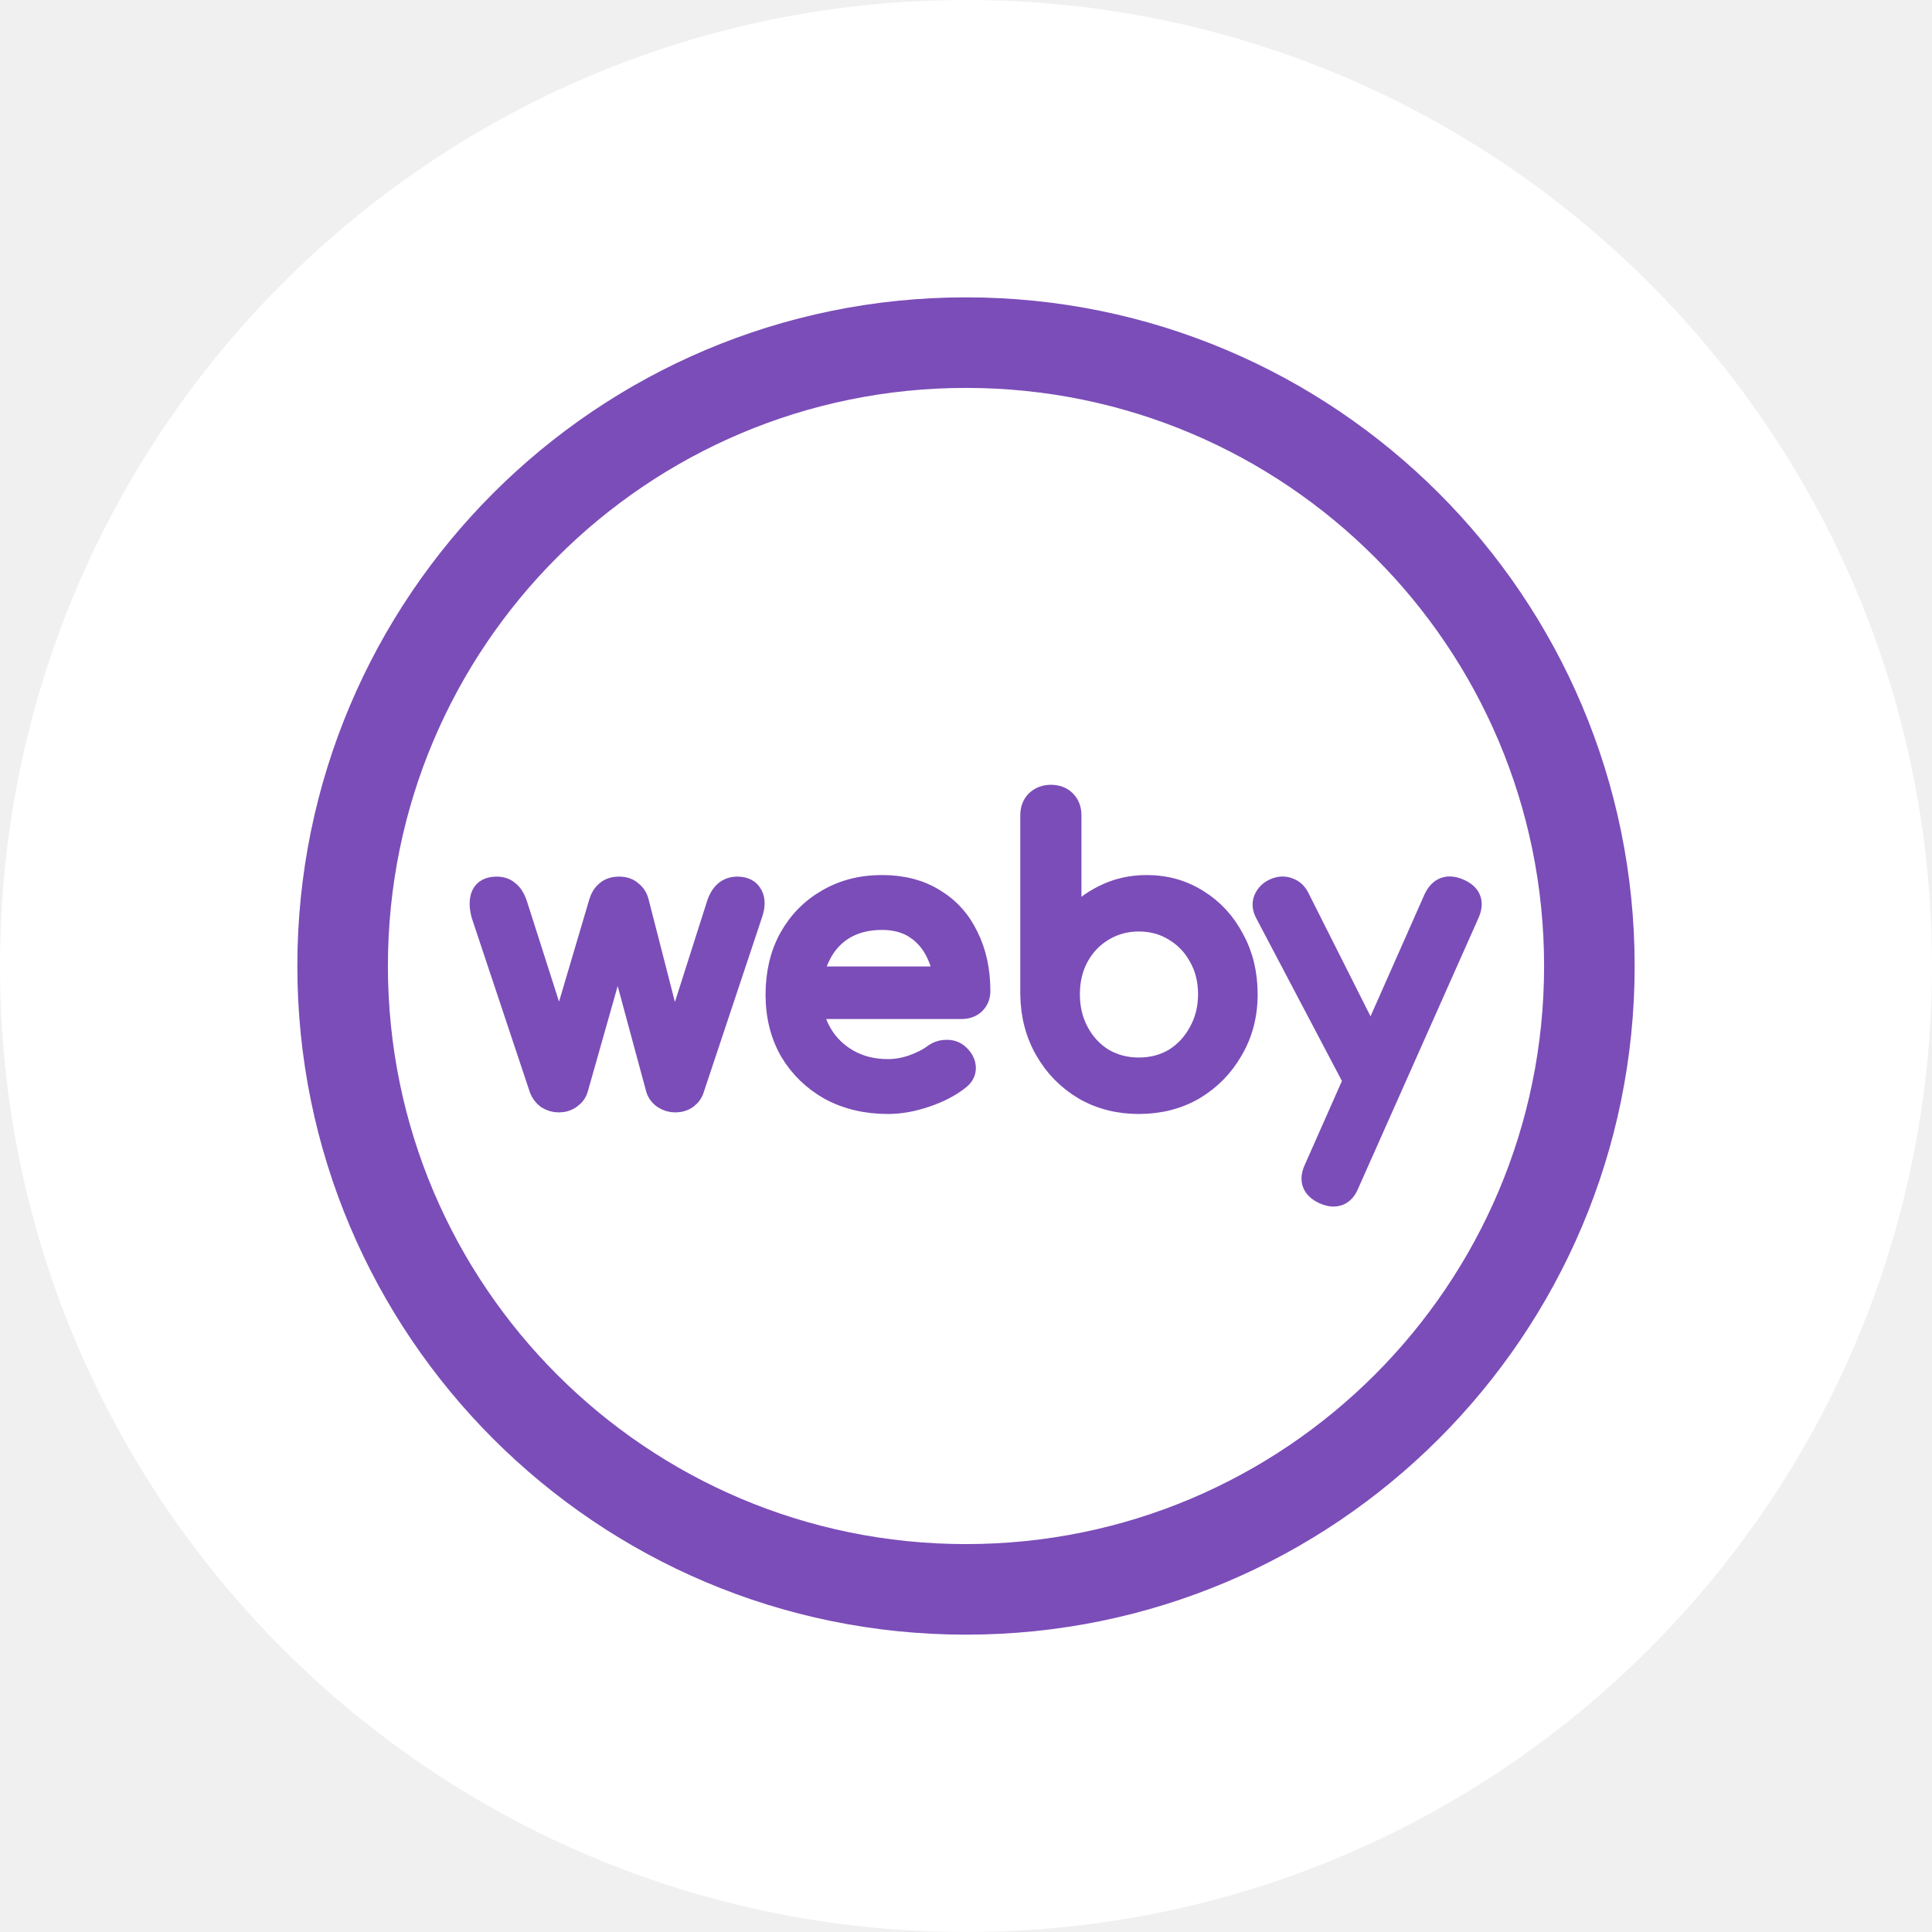
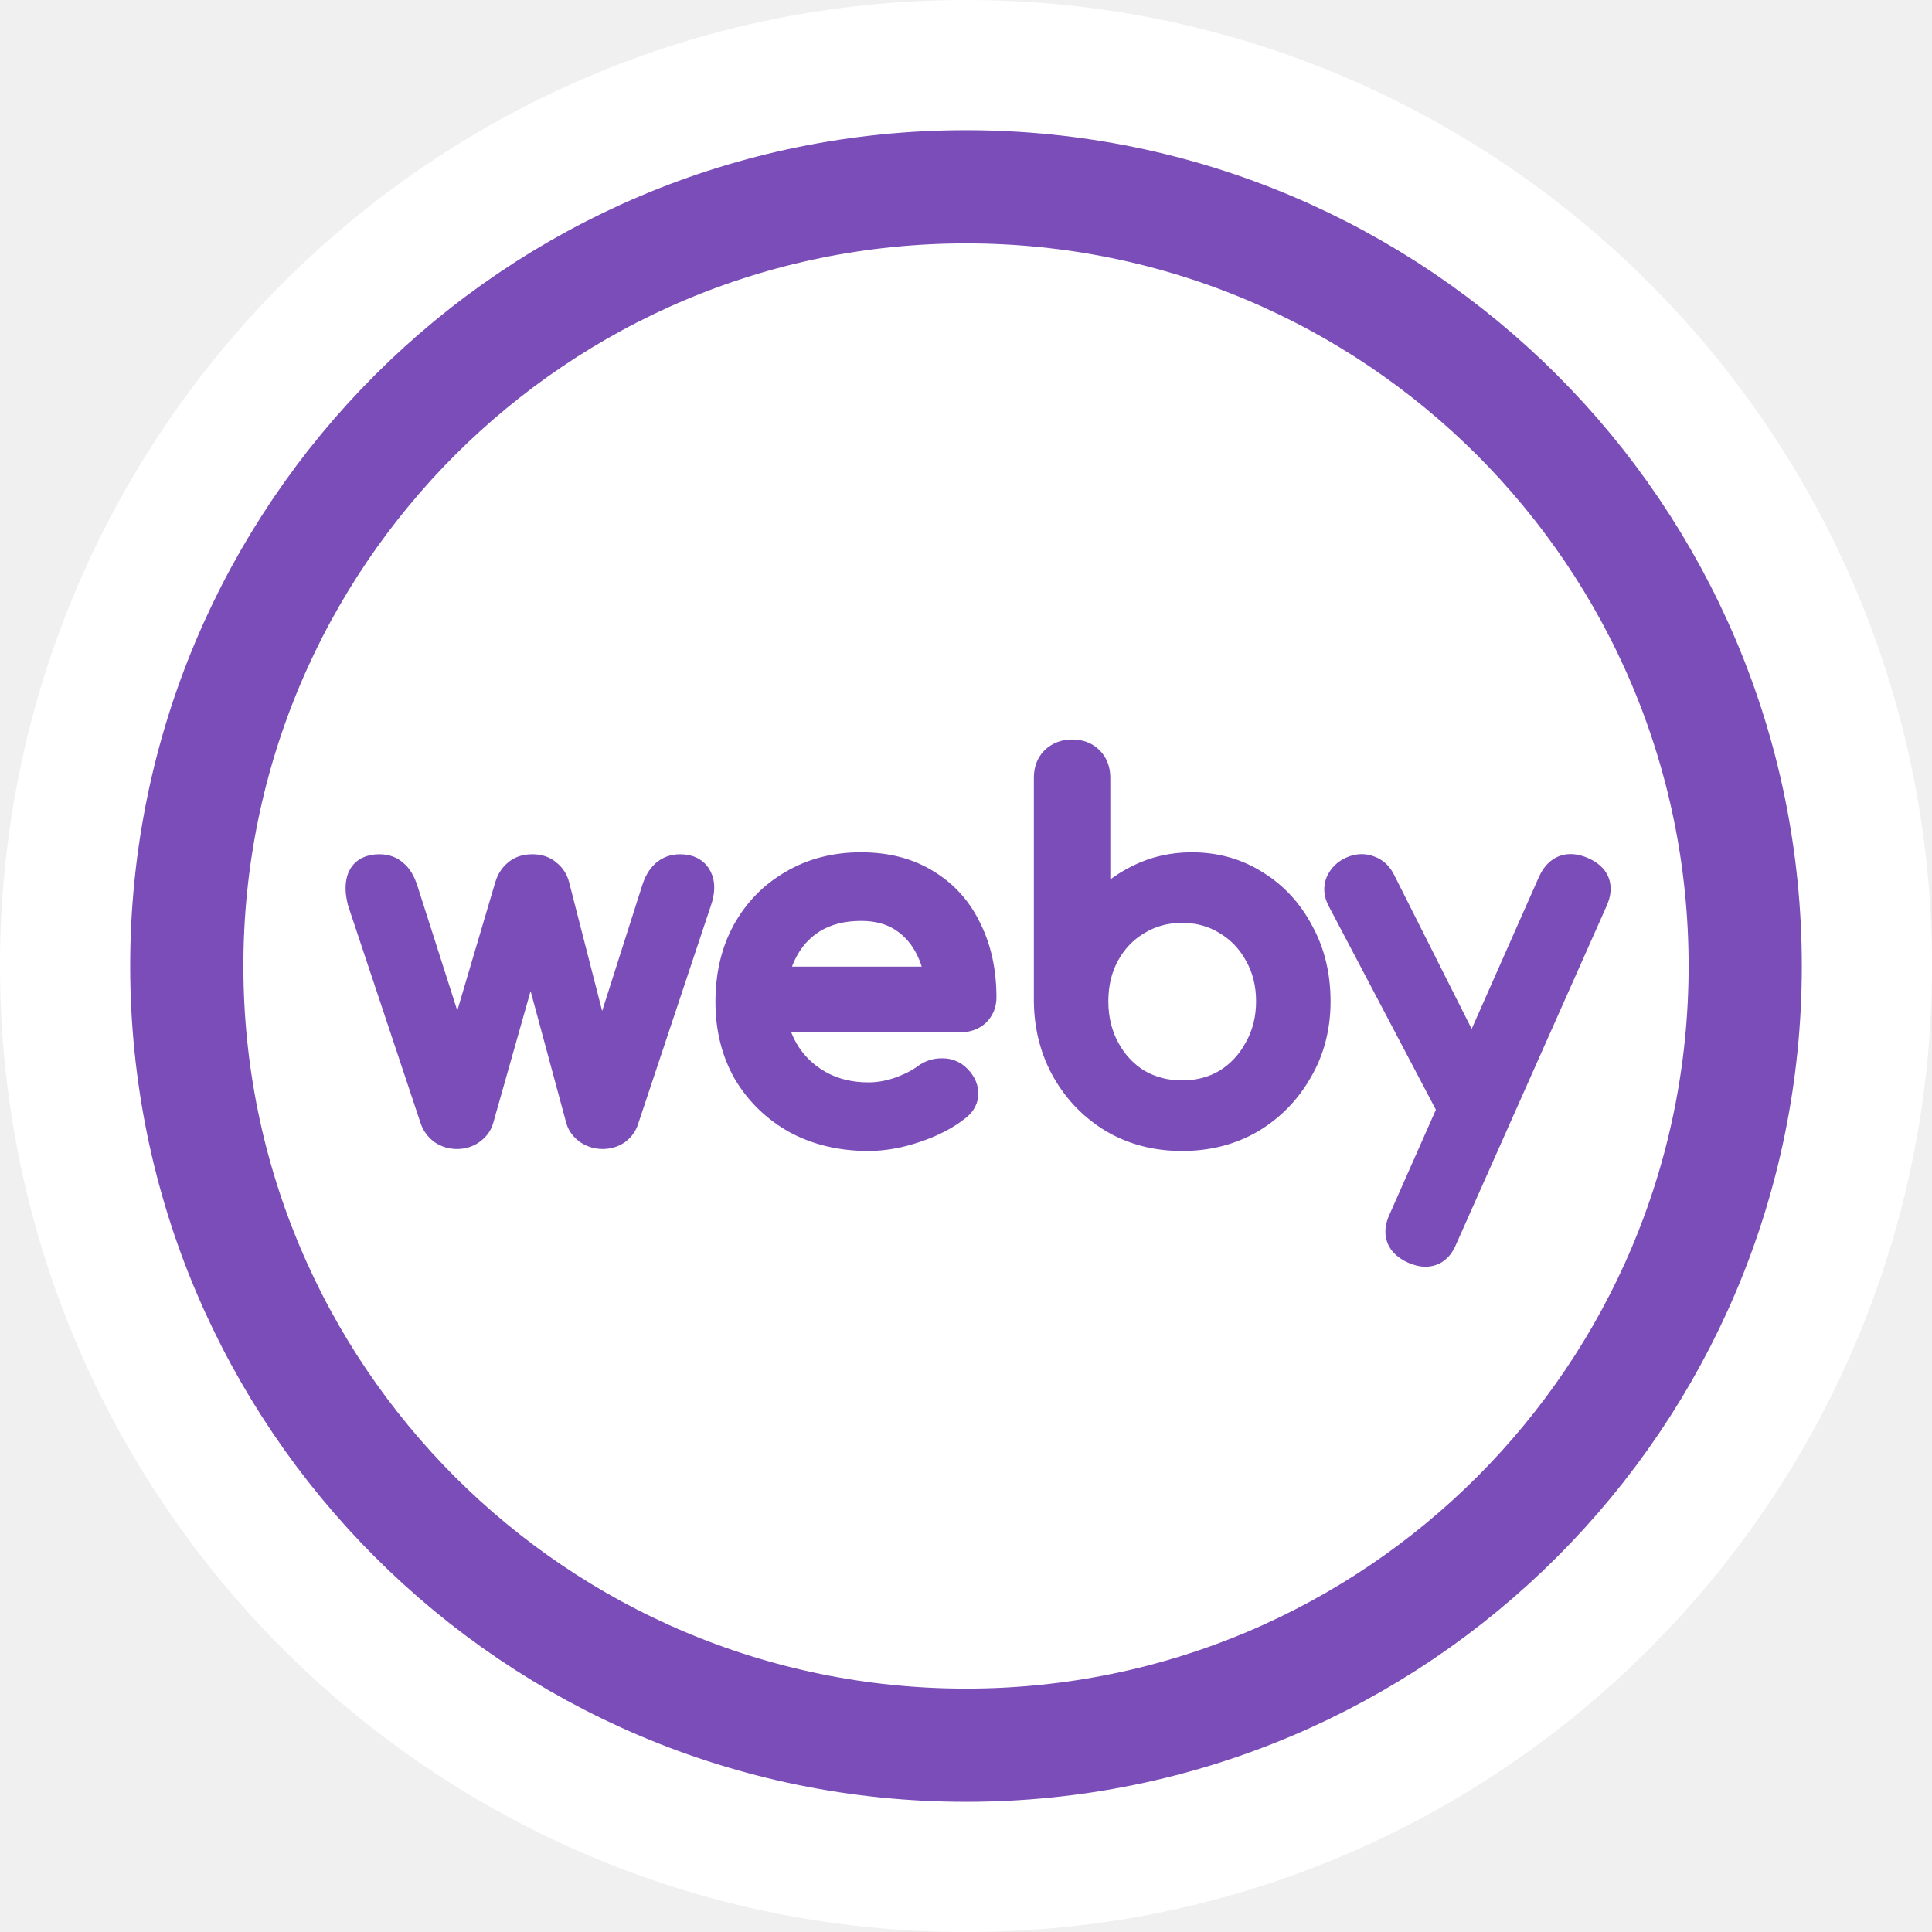
<svg xmlns="http://www.w3.org/2000/svg" version="1.1" width="1000" height="1000">
-   <g clip-path="url(#SvgjsClipPath1162)">
+   <g clip-path="url(#SvgjsClipPath1097)">
    <rect width="1000" height="1000" fill="#ffffff" />
-     <g transform="matrix(1.5625,0,0,1.5625,100,100)">
+     <g transform="matrix(1.953125,0,0,1.953125,0,0)">
      <svg width="512" height="512" viewBox="0 0 1024 1024" fill="none">
        <circle cx="512" cy="512" r="413" stroke="#7B4DB8" stroke-width="60" />
        <path d="M242.16 602C239.387 602 236.787 601.22 234.36 599.66C232.107 597.927 230.547 595.847 229.68 593.42L191.2 477.98C189.813 472.607 189.813 468.273 191.2 464.98C192.76 461.513 196.053 459.78 201.08 459.78C204.373 459.78 207.06 460.733 209.14 462.64C211.393 464.373 213.213 467.407 214.6 471.74L247.36 574.18H238.26L269.2 469.66C270.067 466.713 271.54 464.373 273.62 462.64C275.7 460.733 278.56 459.78 282.2 459.78C285.667 459.78 288.44 460.733 290.52 462.64C292.773 464.373 294.247 466.713 294.94 469.66L320.16 567.94H316.26L346.94 471.74C349.367 463.767 353.873 459.78 360.46 459.78C365.313 459.78 368.607 461.513 370.34 464.98C372.073 468.273 371.987 472.607 370.08 477.98L331.6 593.42C330.907 595.847 329.433 597.927 327.18 599.66C324.927 601.22 322.327 602 319.38 602C316.607 602 314.007 601.22 311.58 599.66C309.153 597.927 307.593 595.847 306.9 593.42L280.12 494.36H282.72L254.64 593.42C253.947 595.847 252.387 597.927 249.96 599.66C247.707 601.22 245.107 602 242.16 602ZM460.302 603.04C445.915 603.04 433.089 600.007 421.822 593.94C410.729 587.7 401.975 579.207 395.562 568.46C389.322 557.54 386.202 545.06 386.202 531.02C386.202 516.807 389.149 504.327 395.042 493.58C401.109 482.66 409.429 474.167 420.002 468.1C430.575 461.86 442.709 458.74 456.402 458.74C469.922 458.74 481.535 461.773 491.242 467.84C500.949 473.733 508.315 481.967 513.342 492.54C518.542 502.94 521.142 514.987 521.142 528.68C521.142 531.973 520.015 534.747 517.762 537C515.509 539.08 512.649 540.12 509.182 540.12H404.402V519.32H508.402L497.742 526.6C497.569 517.933 495.835 510.22 492.542 503.46C489.249 496.527 484.569 491.067 478.502 487.08C472.435 483.093 465.069 481.1 456.402 481.1C446.522 481.1 438.029 483.267 430.922 487.6C423.989 491.933 418.702 497.913 415.062 505.54C411.422 512.993 409.602 521.487 409.602 531.02C409.602 540.553 411.769 549.047 416.102 556.5C420.435 563.953 426.415 569.847 434.042 574.18C441.669 578.513 450.422 580.68 460.302 580.68C465.675 580.68 471.135 579.727 476.682 577.82C482.402 575.74 486.995 573.4 490.462 570.8C493.062 568.893 495.835 567.94 498.782 567.94C501.902 567.767 504.589 568.633 506.842 570.54C509.789 573.14 511.349 576 511.522 579.12C511.695 582.24 510.309 584.927 507.362 587.18C501.469 591.86 494.102 595.673 485.262 598.62C476.595 601.567 468.275 603.04 460.302 603.04ZM626.466 603.04C612.946 603.04 600.813 599.92 590.066 593.68C579.32 587.267 570.826 578.6 564.586 567.68C558.346 556.76 555.14 544.453 554.966 530.76V412.2C554.966 408.213 556.18 405.007 558.606 402.58C561.206 400.153 564.413 398.94 568.226 398.94C572.213 398.94 575.42 400.153 577.846 402.58C580.273 405.007 581.486 408.213 581.486 412.2V482.4C587.553 475.12 594.833 469.4 603.326 465.24C611.993 460.907 621.44 458.74 631.666 458.74C644.32 458.74 655.673 461.947 665.726 468.36C675.78 474.6 683.666 483.18 689.386 494.1C695.28 504.847 698.226 517.067 698.226 530.76C698.226 544.453 695.02 556.76 688.606 567.68C682.366 578.6 673.873 587.267 663.126 593.68C652.38 599.92 640.16 603.04 626.466 603.04ZM626.466 579.64C635.306 579.64 643.193 577.56 650.126 573.4C657.06 569.067 662.52 563.173 666.506 555.72C670.666 548.267 672.746 539.947 672.746 530.76C672.746 521.4 670.666 513.08 666.506 505.8C662.52 498.52 657.06 492.8 650.126 488.64C643.193 484.307 635.306 482.14 626.466 482.14C617.8 482.14 609.913 484.307 602.806 488.64C595.873 492.8 590.413 498.52 586.426 505.8C582.44 513.08 580.446 521.4 580.446 530.76C580.446 539.947 582.44 548.267 586.426 555.72C590.413 563.173 595.873 569.067 602.806 573.4C609.913 577.56 617.8 579.64 626.466 579.64ZM755.388 664.4C753.654 664.4 751.574 663.88 749.148 662.84C741.521 659.373 739.441 653.913 742.908 646.46L822.208 467.32C825.674 460.04 831.134 457.96 838.588 461.08C846.388 464.373 848.554 469.833 845.088 477.46L765.528 656.34C763.448 661.713 760.068 664.4 755.388 664.4ZM786.068 596.28C782.774 597.667 779.654 597.84 776.708 596.8C773.934 595.587 771.681 593.333 769.948 590.04L710.408 476.94C708.674 473.647 708.414 470.527 709.628 467.58C711.014 464.46 713.354 462.207 716.648 460.82C719.941 459.433 723.061 459.347 726.008 460.56C728.954 461.6 731.208 463.767 732.768 467.06L789.708 580.16C791.441 583.453 792.048 586.66 791.528 589.78C791.181 592.727 789.361 594.893 786.068 596.28Z" fill="#7B4DB8" stroke="#7B4DB8" stroke-width="14" stroke-linejoin="round" />
      </svg>
    </g>
  </g>
  <defs>
-     <clipPath id="SvgjsClipPath1162">
+     <clipPath id="SvgjsClipPath1097">
      <rect width="1000" height="1000" x="0" y="0" rx="500" ry="500" />
    </clipPath>
  </defs>
</svg>
